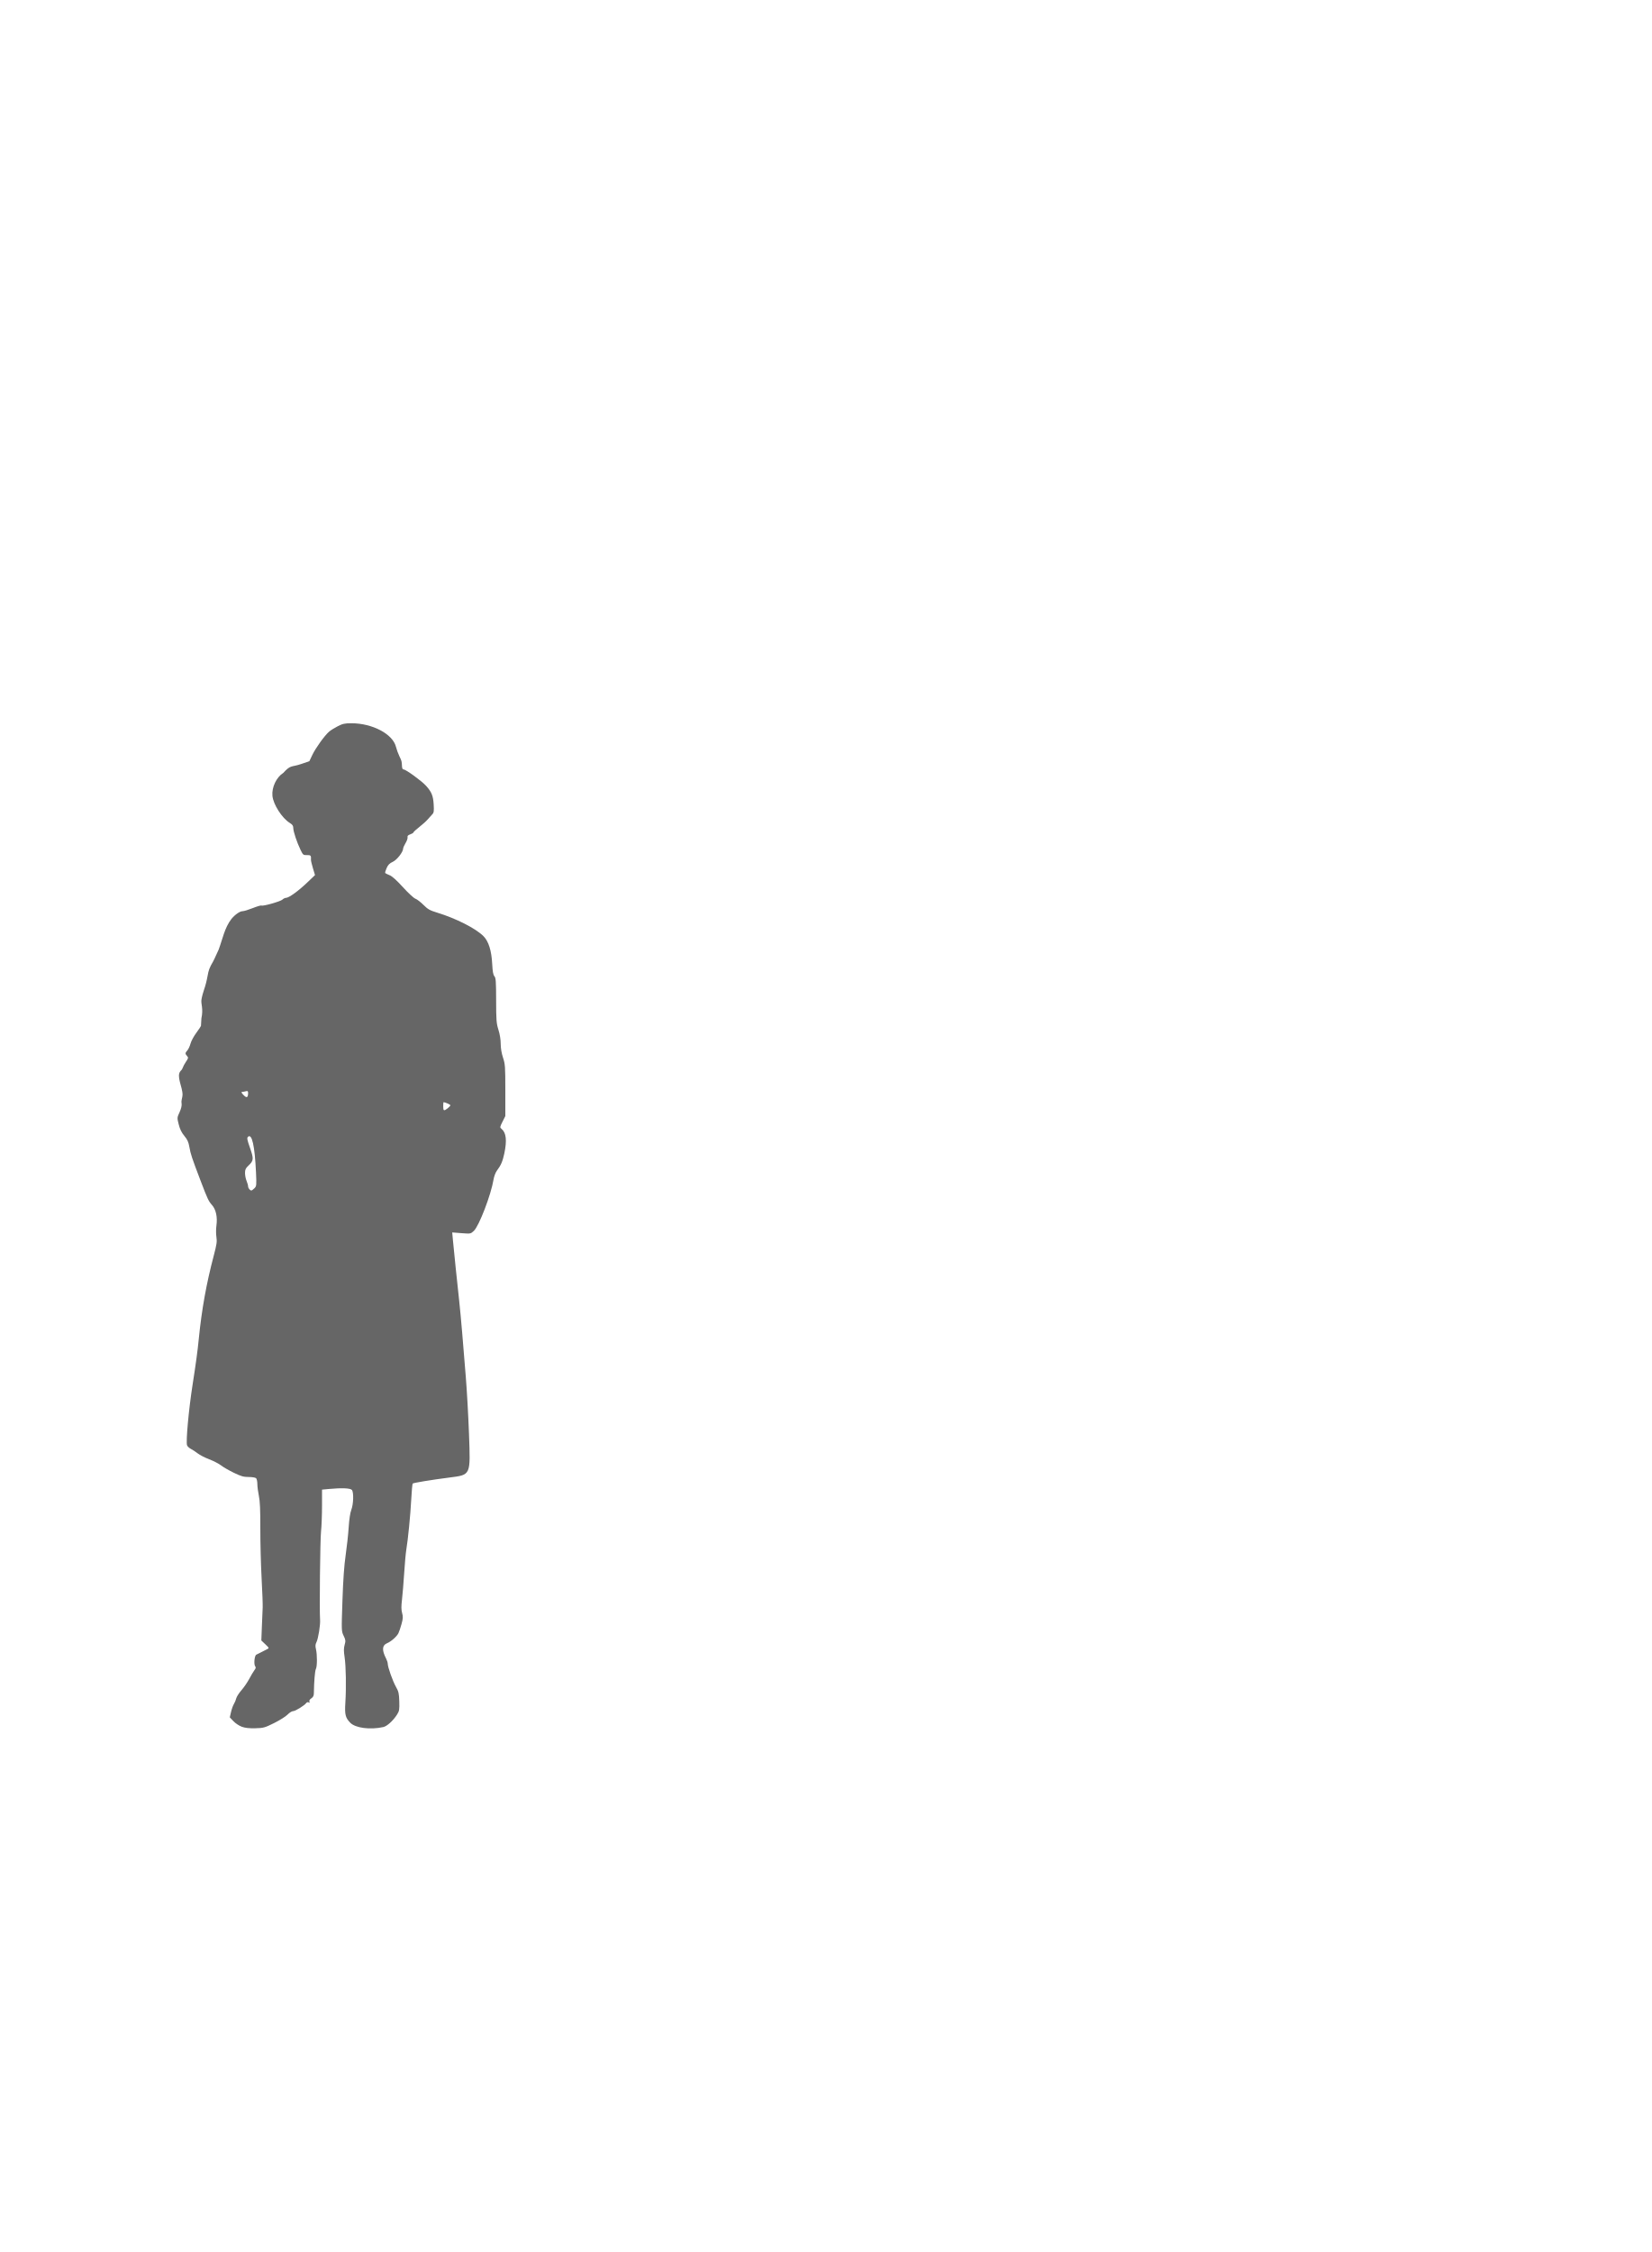
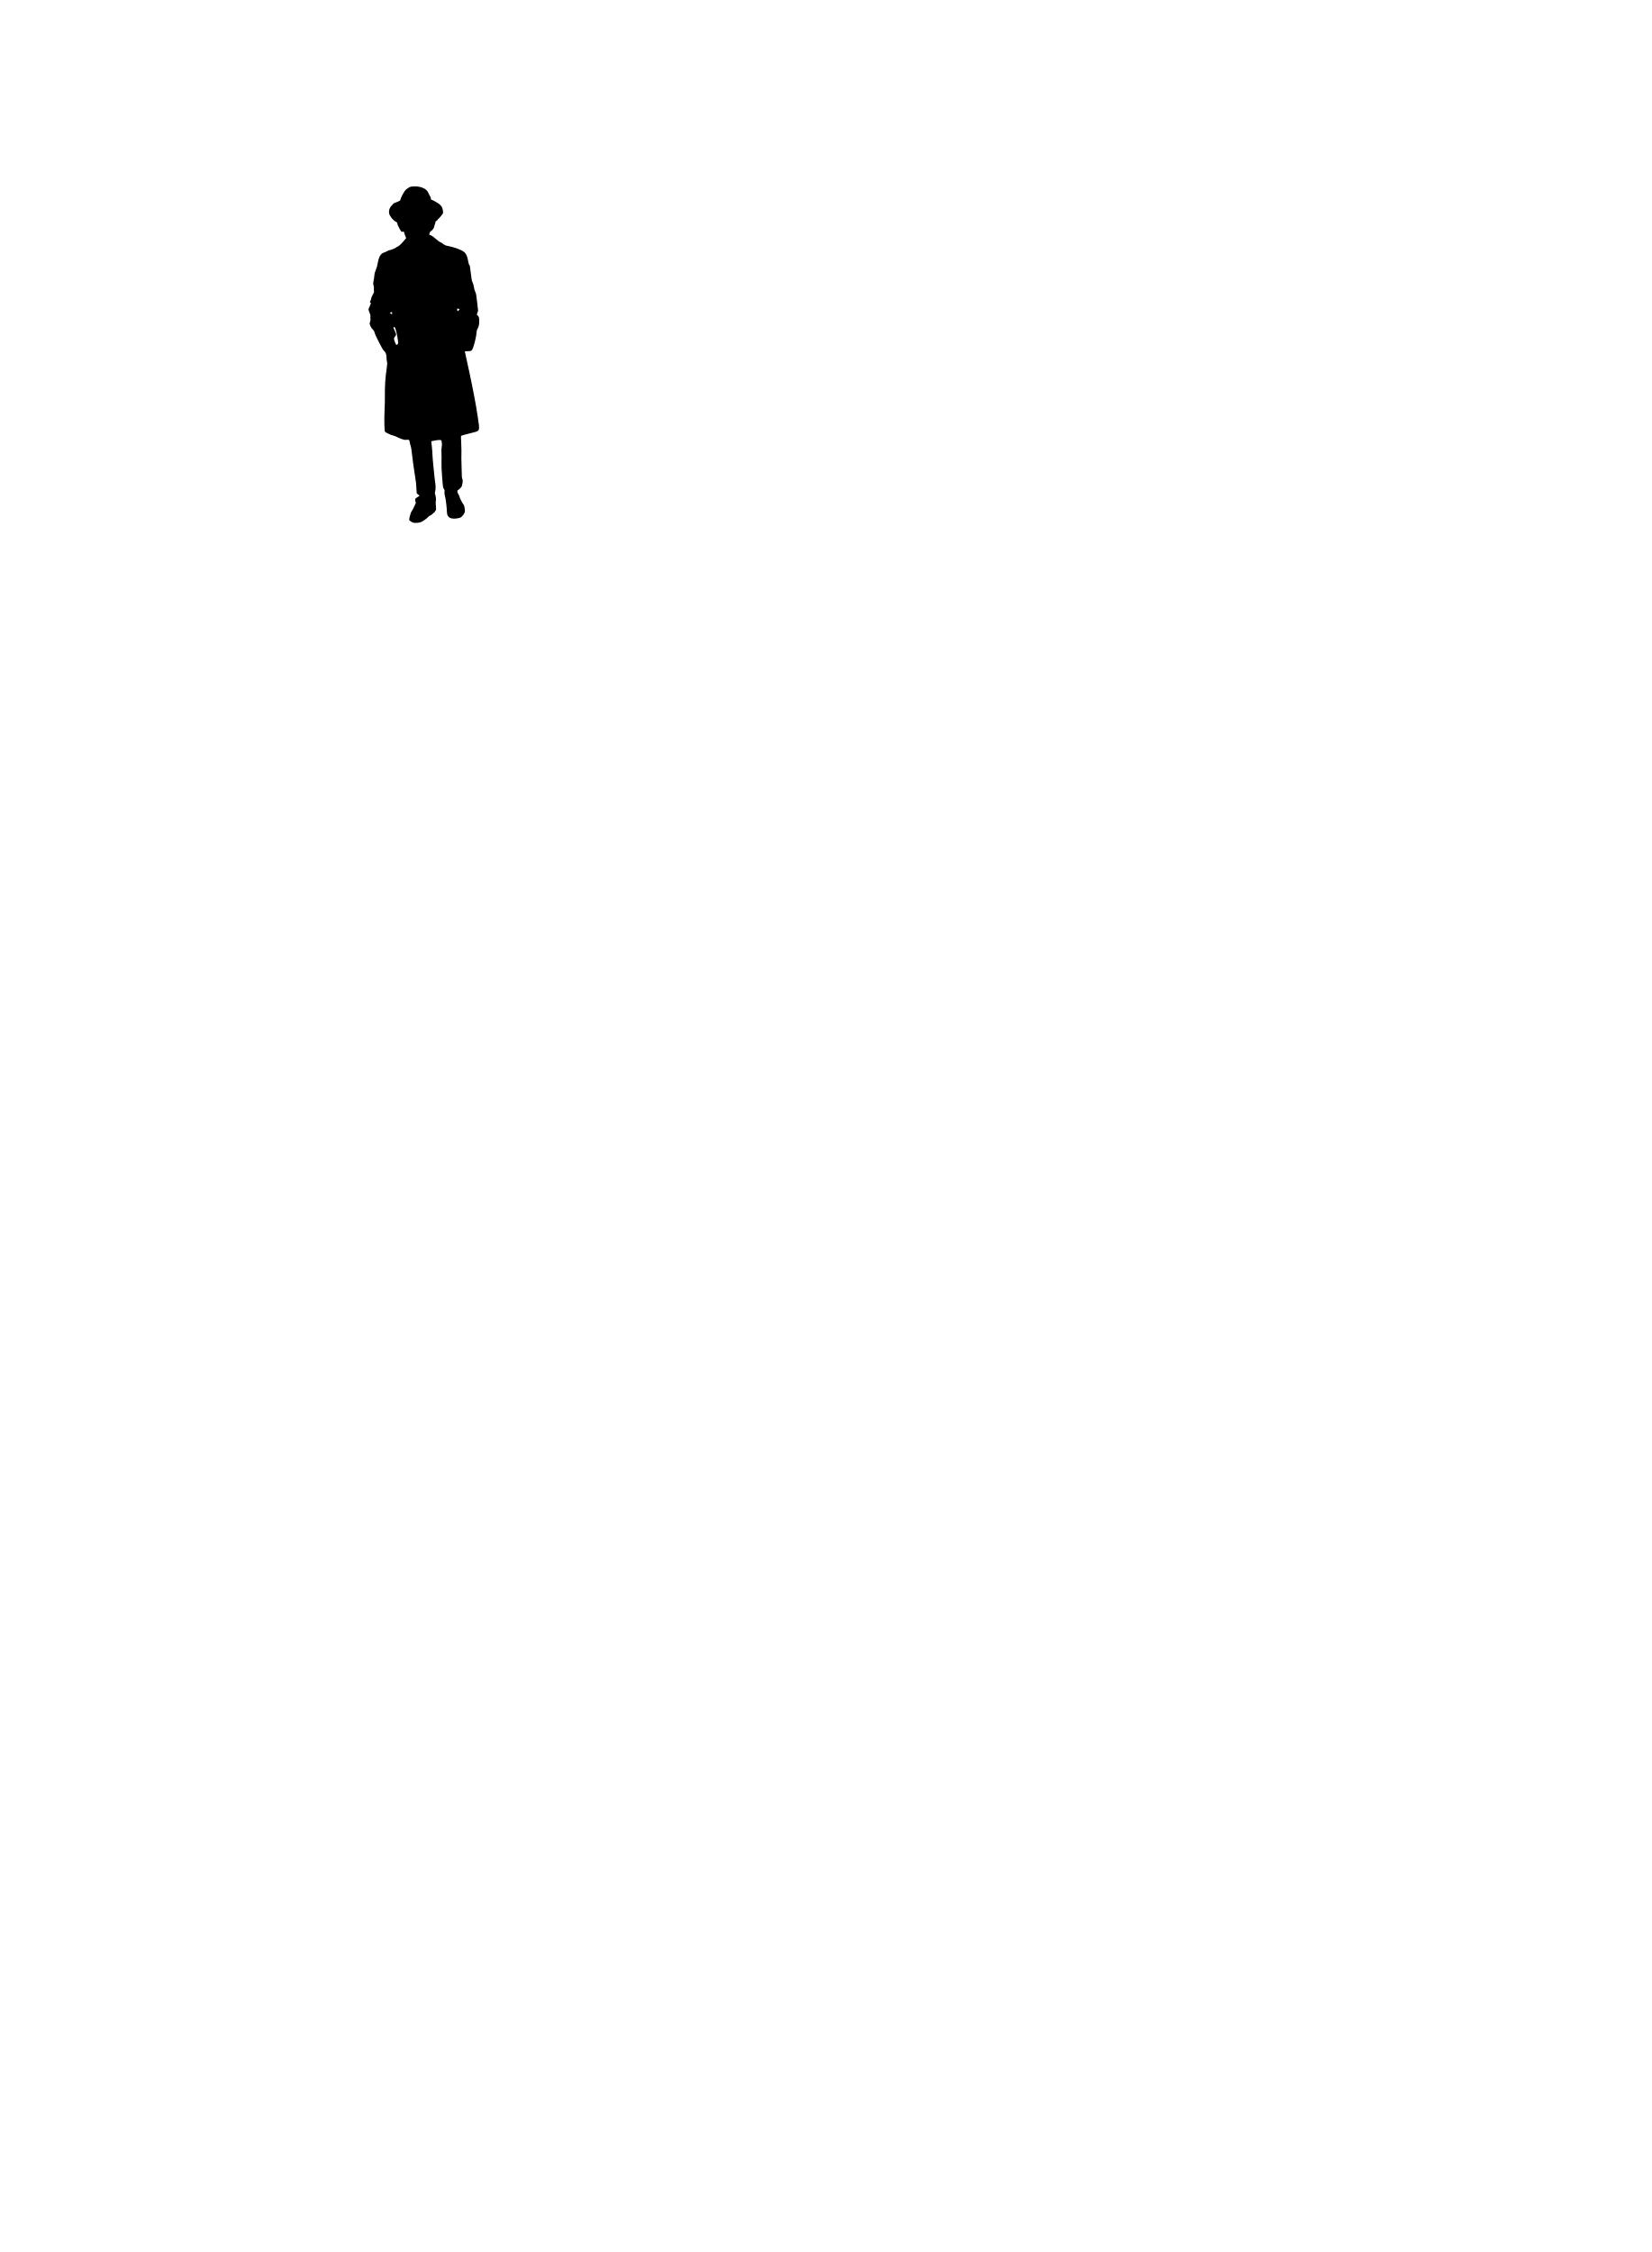
<svg xmlns="http://www.w3.org/2000/svg" width="825" height="1125" viewBox="0 0 825 1125" id="svg2" version="1.1">
  <defs id="defs4" />
  <g id="layer1" transform="translate(0,72.63784)">
-     <path id="path6240" d="m 120.785,789.961 c -1.315,-0.476 -3.2,-1.728 -4.188,-2.78 l -1.797,-1.914 0.629,-2.703 c 0.346,-1.487 0.991,-3.28 1.434,-3.986 0.443,-0.705 0.961,-1.953 1.152,-2.773 0.191,-0.82 1.364,-2.652 2.606,-4.072 1.242,-1.42 2.998,-3.981 3.901,-5.692 0.903,-1.71 2.068,-3.662 2.588,-4.336 0.688,-0.893 0.797,-1.405 0.4,-1.884 -0.804,-0.968 -0.392,-5.431 0.54,-5.856 0.423,-0.193 1.577,-0.772 2.565,-1.287 0.988,-0.515 2.277,-1.176 2.865,-1.47 1.03,-0.513 0.995,-0.605 -0.926,-2.432 l -1.996,-1.899 0.276,-7.106 c 0.152,-3.908 0.331,-8.145 0.398,-9.415 0.067,-1.27 -0.177,-7.849 -0.542,-14.62 -0.365,-6.772 -0.652,-17.991 -0.637,-24.932 0.019,-9.202 -0.177,-13.579 -0.723,-16.159 -0.412,-1.947 -0.754,-4.59 -0.759,-5.873 -0.005,-1.284 -0.286,-2.611 -0.625,-2.95 -0.342,-0.342 -1.985,-0.616 -3.701,-0.616 -2.572,0 -3.815,-0.354 -7.464,-2.127 -2.408,-1.17 -5.257,-2.815 -6.331,-3.657 -1.074,-0.842 -3.729,-2.212 -5.899,-3.045 -2.171,-0.833 -4.755,-2.153 -5.742,-2.933 -0.988,-0.78 -2.529,-1.797 -3.426,-2.261 -0.897,-0.464 -1.773,-1.292 -1.947,-1.841 -0.617,-1.943 0.852,-17.94 2.783,-30.306 1.668,-10.685 2.48,-16.679 3.091,-22.829 1.458,-14.666 3.772,-27.54 7.468,-41.552 1.489,-5.646 1.694,-7.077 1.337,-9.331 -0.232,-1.464 -0.233,-4.003 -0.003,-5.643 0.602,-4.283 -0.197,-8.05 -2.187,-10.317 -1.764,-2.009 -2.212,-2.961 -5.718,-12.158 -4.306,-11.295 -5.003,-13.386 -5.57,-16.707 -0.445,-2.608 -0.976,-3.798 -2.535,-5.675 -1.382,-1.664 -2.225,-3.382 -2.816,-5.736 -0.838,-3.337 -0.835,-3.38 0.418,-6.117 0.828,-1.81 1.179,-3.321 1.021,-4.4 -0.297,-1.587 0.446,-2.833 0.467,-4.261 0.057,-4.003 -3.299,-9.341 -0.965,-11.97 0.406,-0.297 0.897,-1.041 1.092,-1.653 0.194,-0.612 0.932,-1.966 1.639,-3.008 1.169,-1.723 1.214,-1.974 0.491,-2.772 -1.023,-1.13 -1.001,-1.528 0.155,-2.816 0.522,-0.582 1.233,-2.114 1.58,-3.404 0.347,-1.29 1.651,-3.709 2.898,-5.376 1.247,-1.667 2.291,-3.267 2.32,-3.555 0.029,-0.288 0.127,-1.945 0.219,-3.682 1.048,-4.818 -0.285,-7.176 0.003,-9.21 0.197,-1.379 0.821,-3.777 1.386,-5.329 0.565,-1.552 1.306,-4.437 1.647,-6.412 0.549,-3.177 0.986,-4.338 2.799,-7.438 1.045,-1.955 1.724,-3.802 2.735,-5.836 1.931,-5.047 2.967,-11.034 6.45,-15.453 1.814,-2.193 4.209,-3.847 5.571,-3.847 0.643,0 2.923,-0.696 5.065,-1.548 2.143,-0.851 4.094,-1.425 4.336,-1.276 0.738,0.456 9.564,-2.048 10.492,-2.976 0.478,-0.478 1.291,-0.87 1.807,-0.87 1.418,0 6.128,-3.402 10.526,-7.602 l 3.931,-3.755 -1.035,-3.427 c -0.569,-1.885 -1.012,-3.773 -0.984,-4.197 0.141,-2.139 -0.103,-2.426 -2.015,-2.367 -1.797,0.055 -1.974,-0.086 -3.144,-2.506 -1.852,-3.83 -3.672,-9.272 -3.672,-10.978 0,-1.164 -0.402,-1.755 -1.769,-2.6 -3.875,-2.395 -8.233,-9.203 -8.647,-13.51 -0.409,-4.257 1.978,-9.298 5.439,-11.483 3.717,-4.128 3.953,-2.744 8.864,-4.408 l 4.144,-1.42 1.499,-3.164 c 1.609,-3.396 6.114,-9.655 8.343,-11.588 0.75,-0.651 2.685,-1.863 4.299,-2.693 2.502,-1.287 3.52,-1.509 6.893,-1.509 10.452,0 20.649,5.387 22.219,11.738 0.322,1.303 1.086,3.409 1.697,4.678 1.196,2.485 1.201,2.506 1.318,5.002 0.051,1.099 0.338,1.667 0.842,1.667 1.125,0 8.993,5.732 11.159,8.129 2.813,3.114 3.581,4.99 3.839,9.378 0.196,3.342 0.087,4.095 -0.711,4.905 -0.519,0.526 -1.52,1.645 -2.226,2.487 -0.705,0.842 -2.61,2.564 -4.232,3.827 -1.622,1.263 -2.95,2.485 -2.95,2.715 0,0.23 -0.712,0.666 -1.582,0.97 -1.121,0.391 -1.514,0.809 -1.351,1.435 0.127,0.486 -0.314,1.784 -0.981,2.885 -0.666,1.101 -1.217,2.348 -1.224,2.771 -0.028,1.755 -3.132,5.72 -5.203,6.647 -1.571,0.703 -2.327,1.473 -3.064,3.119 -0.538,1.202 -0.84,2.324 -0.67,2.494 0.17,0.17 1.167,0.655 2.216,1.078 1.24,0.5 3.563,2.595 6.631,5.979 2.598,2.865 5.378,5.438 6.179,5.717 0.801,0.279 2.619,1.67 4.04,3.092 2.219,2.219 3.199,2.772 6.936,3.912 9.311,2.84 19.152,7.837 23.031,11.695 2.593,2.578 4.054,7.221 4.4,13.979 0.191,3.722 0.492,5.391 1.099,6.083 0.717,0.816 0.84,2.543 0.859,12.055 0.02,9.984 0.137,11.464 1.154,14.692 0.694,2.2 1.132,4.91 1.132,7 0,2.153 0.426,4.707 1.154,6.927 1.072,3.267 1.154,4.426 1.154,16.342 l 0,12.825 -1.409,2.821 c -1.361,2.726 -1.377,2.848 -0.46,3.612 2.316,1.929 2.736,5.73 1.359,12.277 -0.815,3.873 -1.709,5.947 -3.688,8.55 -0.685,0.901 -1.425,2.842 -1.679,4.408 -1.243,7.634 -7.253,23.294 -9.871,25.719 -1.577,1.461 -1.62,1.468 -6.186,1.111 l -4.598,-0.36 0.343,3.762 c 0.463,5.077 2.182,21.718 3.091,29.925 0.406,3.668 1.099,11.055 1.54,16.416 0.441,5.361 1.255,15.287 1.81,22.059 0.555,6.772 1.274,19.593 1.598,28.491 0.765,21.006 1.049,20.385 -9.965,21.812 -8.934,1.158 -17.789,2.611 -18.158,2.98 -0.184,0.184 -0.511,3.737 -0.726,7.896 -0.4,7.728 -1.629,20.202 -2.488,25.26 -0.264,1.552 -0.731,6.746 -1.038,11.542 -0.307,4.796 -0.801,10.773 -1.098,13.281 -0.401,3.387 -0.384,5.117 0.066,6.726 0.506,1.806 0.458,2.709 -0.29,5.443 -0.493,1.803 -1.195,3.878 -1.559,4.612 -0.846,1.703 -3.644,4.166 -5.7,5.018 -2.47,1.023 -2.619,3.467 -0.466,7.631 0.458,0.887 0.833,2.055 0.833,2.598 0,1.689 2.479,8.674 4.092,11.534 1.347,2.386 1.557,3.305 1.673,7.314 0.12,4.137 0.008,4.782 -1.149,6.601 -1.912,3.006 -4.971,5.78 -6.824,6.189 -6.608,1.46 -13.993,0.483 -16.558,-2.189 -2.399,-2.499 -2.788,-4.099 -2.416,-9.943 0.487,-7.654 0.312,-18.285 -0.376,-22.822 -0.458,-3.019 -0.452,-4.428 0.024,-6.128 0.552,-1.971 0.498,-2.455 -0.499,-4.515 -1.109,-2.291 -1.113,-2.416 -0.598,-17.597 0.354,-10.434 0.865,-17.652 1.608,-22.729 0.599,-4.091 1.275,-10.324 1.503,-13.851 0.256,-3.963 0.757,-7.294 1.312,-8.721 1.094,-2.816 1.27,-8.775 0.294,-9.952 -0.749,-0.903 -5.096,-1.087 -11.457,-0.487 l -3.463,0.327 -0.004,8.262 c -0.003,4.544 -0.224,10.224 -0.492,12.622 -0.443,3.961 -0.832,39.839 -0.478,44.118 0.207,2.502 -0.923,9.498 -1.811,11.217 -0.556,1.076 -0.619,1.924 -0.253,3.442 0.664,2.758 0.644,8.688 -0.034,9.955 -0.476,0.889 -0.914,6.19 -1.008,12.183 -0.018,1.171 -0.392,1.896 -1.276,2.475 -0.805,0.527 -1.139,1.11 -0.938,1.634 0.224,0.583 0.12,0.696 -0.365,0.396 -0.413,-0.255 -0.898,-0.13 -1.241,0.321 -0.983,1.292 -5.446,4.033 -6.565,4.033 -0.592,0 -1.831,0.777 -2.753,1.726 -0.922,0.949 -3.936,2.847 -6.698,4.218 -4.707,2.336 -5.298,2.499 -9.405,2.603 -3.066,0.078 -5.102,-0.149 -6.774,-0.755 z m 6.314,-268.982 c 1.049,-1.049 1.087,-1.422 0.798,-7.824 -0.608,-13.443 -2.049,-19.815 -4.039,-17.857 -0.555,0.546 -0.374,1.511 1.032,5.489 1.936,5.48 1.861,6.38 -0.74,8.827 -1.431,1.346 -1.744,2.017 -1.744,3.736 0,1.152 0.346,2.923 0.769,3.936 0.423,1.013 0.769,2.229 0.769,2.702 0,0.899 0.936,2.092 1.642,2.092 0.226,0 0.906,-0.496 1.512,-1.102 z m 96.555,-39.975 c 0.743,-0.585 1.352,-1.255 1.352,-1.489 0,-0.34 -2.664,-1.552 -3.411,-1.552 -0.099,0 -0.18,0.923 -0.18,2.052 0,2.335 0.338,2.484 2.239,0.989 z m -99.716,-7.589 c 0.007,-1.01 -0.186,-1.162 -1.146,-0.905 -0.635,0.17 -1.486,0.312 -1.891,0.316 -0.48,0.005 -0.222,0.544 0.738,1.547 1.585,1.655 2.284,1.363 2.299,-0.959 z" style="fill:#000000;opacity:0.6" />
+     <path id="path6240" d="m 206.565,188.499 c -0.453,-0.109 -1.123,-0.453 -1.49,-0.765 l -0.666,-0.567 0.108,-0.918 c 0.059,-0.505 0.207,-1.123 0.327,-1.373 0.12,-0.25 0.246,-0.682 0.279,-0.961 0.033,-0.278 0.353,-0.929 0.712,-1.445 0.359,-0.516 0.845,-1.429 1.081,-2.029 0.236,-0.6 0.549,-1.289 0.696,-1.531 0.195,-0.321 0.212,-0.495 0.063,-0.638 -0.302,-0.291 -0.331,-1.783 -0.038,-1.959 0.133,-0.08 0.494,-0.314 0.801,-0.521 0.308,-0.207 0.71,-0.474 0.894,-0.593 0.322,-0.208 0.307,-0.237 -0.397,-0.771 l -0.731,-0.555 -0.172,-2.363 c -0.094,-1.3 -0.192,-2.709 -0.217,-3.132 -0.025,-0.423 -0.349,-2.592 -0.721,-4.82 -0.372,-2.228 -0.882,-5.932 -1.134,-8.23 -0.335,-3.047 -0.561,-4.489 -0.838,-5.323 -0.209,-0.629 -0.419,-1.492 -0.469,-1.916 -0.049,-0.425 -0.191,-0.854 -0.316,-0.953 -0.126,-0.101 -0.68,-0.13 -1.248,-0.067 -0.851,0.095 -1.276,0.024 -2.55,-0.428 -0.841,-0.298 -1.845,-0.737 -2.232,-0.976 -0.387,-0.239 -1.316,-0.594 -2.066,-0.79 -0.749,-0.195 -1.654,-0.537 -2.01,-0.758 -0.356,-0.222 -0.904,-0.501 -1.218,-0.622 -0.314,-0.12 -0.635,-0.362 -0.713,-0.537 -0.276,-0.621 -0.382,-5.971 -0.201,-10.136 0.157,-3.599 0.203,-5.614 0.178,-7.672 -0.06,-4.909 0.229,-9.257 0.934,-14.033 0.284,-1.924 0.299,-2.406 0.097,-3.139 -0.131,-0.476 -0.225,-1.317 -0.21,-1.868 0.041,-1.44 -0.363,-2.658 -1.106,-3.335 -0.658,-0.6 -0.842,-0.898 -2.343,-3.813 -1.844,-3.58 -2.152,-4.246 -2.463,-5.325 -0.244,-0.847 -0.464,-1.221 -1.049,-1.785 -0.519,-0.5 -0.862,-1.037 -1.145,-1.795 -0.401,-1.074 -0.402,-1.088 -0.088,-2.041 0.207,-0.63 0.267,-1.143 0.175,-1.494 -0.157,-0.514 0.043,-0.954 -0.003,-1.428 -0.129,-1.327 -1.438,-2.97 -0.763,-3.927 0.123,-0.113 0.259,-0.378 0.3,-0.588 0.042,-0.21 0.236,-0.685 0.431,-1.056 0.323,-0.614 0.329,-0.698 0.06,-0.936 -0.38,-0.336 -0.388,-0.469 -0.053,-0.938 0.151,-0.212 0.33,-0.746 0.397,-1.185 0.067,-0.44 0.409,-1.289 0.76,-1.887 0.351,-0.598 0.637,-1.166 0.636,-1.263 -7.2e-4,-0.096 -0.03,-0.649 -0.064,-1.227 0.168,-1.634 -0.36,-2.365 -0.34,-3.049 0.014,-0.464 0.132,-1.281 0.261,-1.816 0.13,-0.535 0.268,-1.517 0.308,-2.184 0.064,-1.072 0.166,-1.473 0.651,-2.566 0.274,-0.686 0.43,-1.323 0.689,-2.033 0.452,-1.742 0.574,-3.763 1.563,-5.355 0.519,-0.793 1.251,-1.43 1.702,-1.48 0.213,-0.024 0.942,-0.339 1.62,-0.7 0.678,-0.361 1.303,-0.623 1.388,-0.583 0.261,0.124 3.09,-1.032 3.363,-1.374 0.141,-0.176 0.395,-0.336 0.566,-0.355 0.47,-0.053 1.903,-1.353 3.203,-2.907 l 1.162,-1.389 -0.47,-1.096 c -0.258,-0.603 -0.475,-1.212 -0.481,-1.353 -0.033,-0.713 -0.124,-0.799 -0.755,-0.709 -0.593,0.085 -0.657,0.044 -1.134,-0.713 -0.755,-1.199 -1.559,-2.934 -1.622,-3.498 -0.043,-0.385 -0.198,-0.566 -0.682,-0.795 -1.372,-0.649 -3.066,-2.742 -3.363,-4.153 -0.293,-1.394 0.311,-3.151 1.375,-4.003 1.078,-1.504 1.207,-1.055 2.771,-1.788 l 1.319,-0.624 0.379,-1.103 c 0.407,-1.184 1.667,-3.423 2.333,-4.145 0.224,-0.243 0.82,-0.716 1.324,-1.051 0.781,-0.519 1.109,-0.63 2.226,-0.755 3.46,-0.387 7.036,1.019 7.791,3.063 0.155,0.42 0.486,1.088 0.735,1.486 0.488,0.778 0.491,0.785 0.622,1.607 0.058,0.362 0.174,0.539 0.34,0.521 0.373,-0.042 3.19,1.564 3.995,2.278 1.047,0.927 1.37,1.519 1.618,2.962 0.189,1.099 0.18,1.353 -0.054,1.65 -0.152,0.193 -0.442,0.601 -0.645,0.906 -0.202,0.305 -0.769,0.945 -1.259,1.424 -0.49,0.478 -0.885,0.932 -0.876,1.008 0.009,0.076 -0.211,0.247 -0.488,0.38 -0.357,0.171 -0.471,0.324 -0.394,0.525 0.06,0.156 -0.038,0.602 -0.218,0.991 -0.18,0.389 -0.316,0.822 -0.303,0.963 0.055,0.582 -0.825,2.01 -1.476,2.393 -0.494,0.291 -0.716,0.574 -0.899,1.146 -0.134,0.418 -0.192,0.8 -0.13,0.85 0.062,0.05 0.411,0.174 0.774,0.275 0.429,0.12 1.276,0.727 2.417,1.734 0.966,0.852 1.982,1.601 2.257,1.664 0.275,0.063 0.929,0.456 1.452,0.874 0.817,0.653 1.162,0.799 2.441,1.038 3.188,0.595 6.631,1.885 8.058,3.019 0.954,0.758 1.61,2.241 1.974,4.465 0.201,1.225 0.363,1.767 0.589,1.973 0.267,0.244 0.372,0.811 0.731,3.959 0.376,3.305 0.47,3.79 0.926,4.821 0.311,0.703 0.556,1.584 0.634,2.275 0.08,0.713 0.315,1.543 0.639,2.251 0.476,1.042 0.546,1.422 0.987,5.367 l 0.475,4.246 -0.362,0.986 c -0.35,0.953 -0.35,0.994 -0.019,1.213 0.838,0.553 1.118,1.796 0.905,4.014 -0.126,1.312 -0.346,2.032 -0.904,2.967 -0.193,0.324 -0.366,0.994 -0.393,1.521 -0.129,2.573 -1.539,7.98 -2.316,8.88 -0.468,0.542 -0.482,0.546 -2.007,0.597 l -1.535,0.051 0.253,1.233 c 0.341,1.664 1.527,7.109 2.131,9.792 0.27,1.199 0.773,3.619 1.118,5.378 0.344,1.758 0.982,5.014 1.416,7.236 0.434,2.221 1.147,6.439 1.584,9.373 1.031,6.926 1.102,6.71 -2.491,7.59 -2.915,0.714 -5.793,1.523 -5.901,1.659 -0.054,0.068 -0.031,1.256 0.052,2.641 0.154,2.573 0.209,6.748 0.112,8.455 -0.03,0.523 0.008,2.26 0.084,3.86 0.076,1.599 0.134,3.596 0.128,4.438 -0.007,1.136 0.062,1.708 0.271,2.224 0.234,0.579 0.252,0.88 0.105,1.813 -0.097,0.615 -0.252,1.328 -0.345,1.585 -0.217,0.595 -1.052,1.514 -1.701,1.872 -0.78,0.43 -0.739,1.245 0.128,2.544 0.185,0.277 0.352,0.65 0.372,0.829 0.062,0.559 1.142,2.78 1.782,3.667 0.534,0.74 0.638,1.036 0.825,2.359 0.193,1.365 0.179,1.583 -0.136,2.228 -0.522,1.066 -1.432,2.098 -2.03,2.302 -2.133,0.728 -4.615,0.678 -5.563,-0.111 -0.887,-0.739 -1.075,-1.254 -1.168,-3.202 -0.122,-2.552 -0.574,-6.065 -0.97,-7.542 -0.263,-0.982 -0.314,-1.449 -0.22,-2.03 0.11,-0.673 0.074,-0.831 -0.332,-1.476 -0.452,-0.717 -0.458,-0.759 -0.849,-5.804 -0.269,-3.468 -0.367,-5.876 -0.309,-7.584 0.047,-1.377 0.04,-3.465 -0.015,-4.641 -0.062,-1.321 -0.019,-2.443 0.111,-2.936 0.258,-0.973 0.096,-2.952 -0.271,-3.306 -0.281,-0.271 -1.727,-0.171 -3.811,0.263 l -1.134,0.237 0.305,2.735 c 0.167,1.504 0.304,3.393 0.304,4.197 -1e-4,1.328 1.2,13.22 1.475,14.623 0.161,0.821 0.046,3.179 -0.184,3.78 -0.144,0.377 -0.134,0.66 0.044,1.149 0.322,0.888 0.535,2.852 0.357,3.297 -0.125,0.312 -0.073,2.083 0.117,4.071 0.037,0.388 -0.06,0.642 -0.331,0.867 -0.247,0.204 -0.336,0.41 -0.25,0.576 0.096,0.185 0.065,0.226 -0.106,0.145 -0.146,-0.069 -0.302,-0.01 -0.399,0.152 -0.278,0.464 -1.653,1.537 -2.024,1.578 -0.196,0.022 -0.577,0.325 -0.847,0.673 -0.27,0.348 -1.198,1.088 -2.061,1.644 -1.472,0.948 -1.661,1.024 -3.017,1.21 -1.012,0.139 -1.694,0.139 -2.271,7.7e-4 z m -7.87,-89.283 c 0.309,-0.386 0.307,-0.511 -0.026,-2.62 -0.699,-4.428 -1.412,-6.484 -1.998,-5.762 -0.164,0.201 -0.068,0.514 0.545,1.779 0.844,1.742 0.852,2.043 0.082,2.95 -0.424,0.499 -0.503,0.732 -0.439,1.301 0.043,0.381 0.223,0.955 0.401,1.275 0.178,0.32 0.337,0.709 0.355,0.866 0.033,0.298 0.387,0.658 0.621,0.632 0.075,-0.008 0.282,-0.198 0.46,-0.421 z m 30.485,-16.81 c 0.224,-0.221 0.401,-0.465 0.392,-0.543 -0.013,-0.112 -0.94,-0.415 -1.187,-0.387 -0.033,0.004 -0.025,0.312 0.016,0.686 0.086,0.773 0.204,0.81 0.778,0.244 z m -33.293,1.18 c -0.035,-0.335 -0.105,-0.378 -0.413,-0.257 -0.204,0.08 -0.48,0.158 -0.614,0.175 -0.159,0.019 -0.053,0.188 0.302,0.485 0.586,0.489 0.807,0.367 0.726,-0.403 z" style="opacity:1;fill:#000000;stroke-width:1" />
  </g>
</svg>
